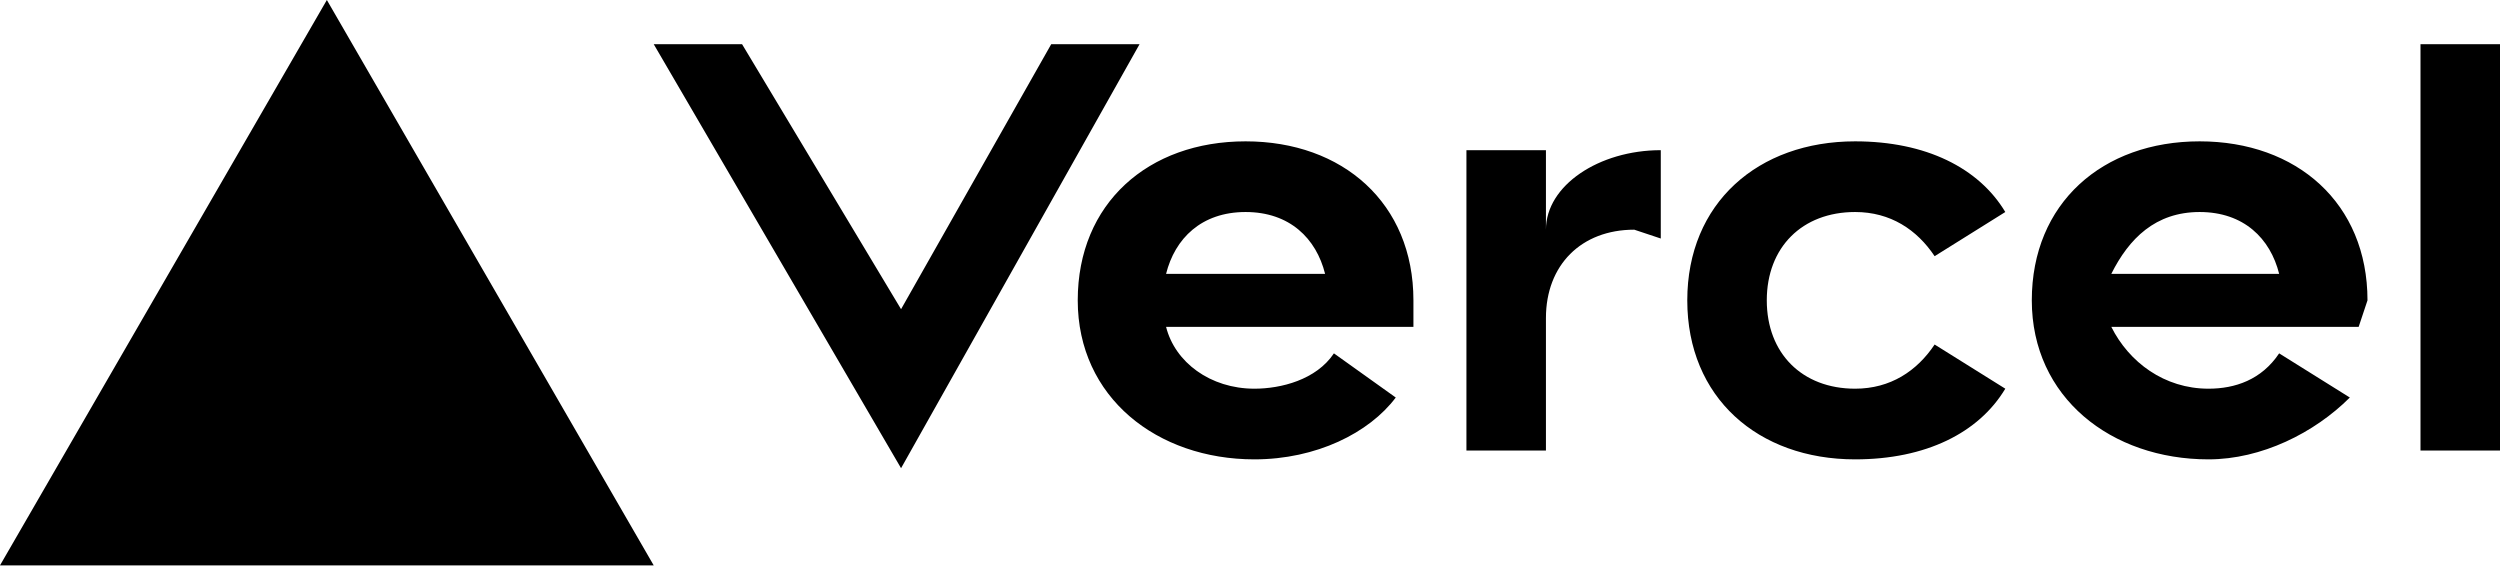
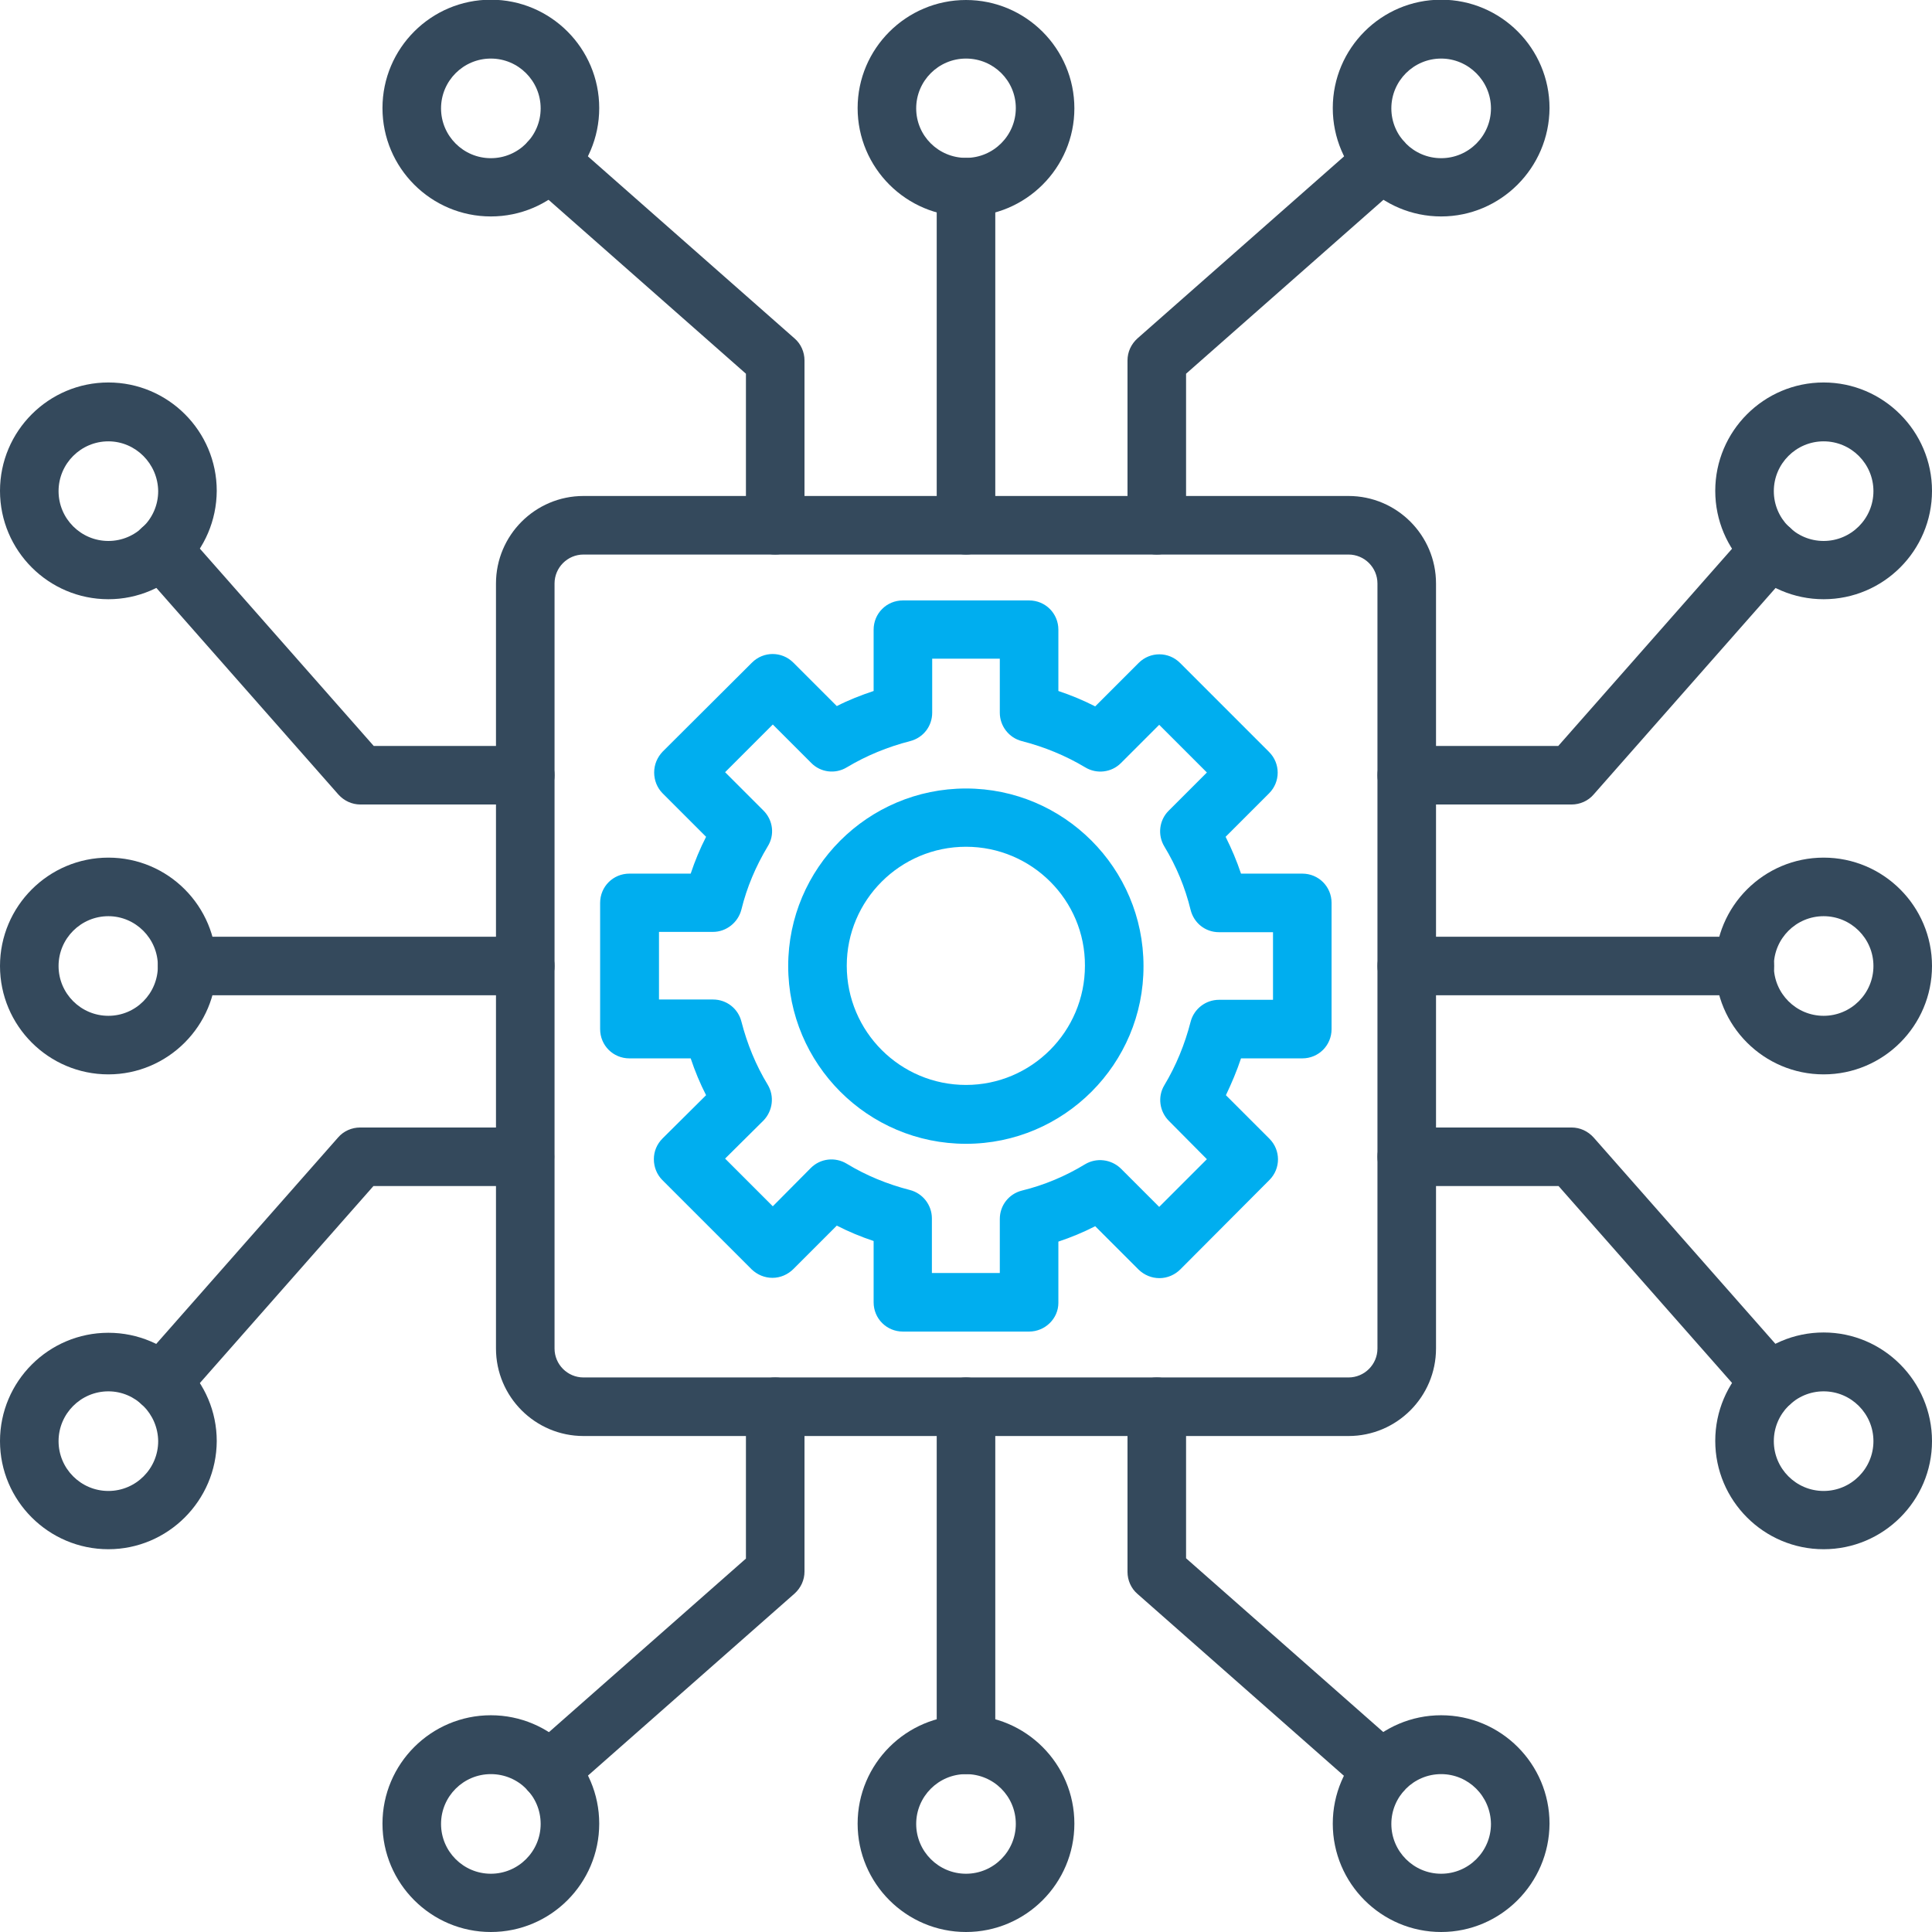
- <svg xmlns="http://www.w3.org/2000/svg" fill="none" viewBox="0 0 283 64">
-   <path fill="black" d="M141 16c-11 0-19 7-19 18s9 18 20 18c7 0 13-3 16-7l-7-5c-2 3-6 4-9 4-5 0-9-3-10-7h28v-3c0-11-8-18-19-18zm-9 15c1-4 4-7 9-7s8 3 9 7h-18zm117-15c-11 0-19 7-19 18s9 18 20 18c6 0 12-3 16-7l-8-5c-2 3-5 4-8 4-5 0-9-3-11-7h28l1-3c0-11-8-18-19-18zm-10 15c2-4 5-7 10-7s8 3 9 7h-19zm-39 3c0 6 4 10 10 10 4 0 7-2 9-5l8 5c-3 5-9 8-17 8-11 0-19-7-19-18s8-18 19-18c8 0 14 3 17 8l-8 5c-2-3-5-5-9-5-6 0-10 4-10 10zm83-29v46h-9V5h9zM37 0l37 64H0L37 0zm92 5-27 48L74 5h10l18 30 17-30h10zm59 12v10l-3-1c-6 0-10 4-10 10v15h-9V17h9v9c0-5 6-9 13-9z" />
+ <svg xmlns="http://www.w3.org/2000/svg" enable-background="new 0 0 64 64" viewBox="0 0 64 64" id="processor-setting">
+   <path fill="#00aeef" d="M34.09,44.11h-4.18c-0.54,0-0.97-0.43-0.97-0.97v-2.03c-0.42-0.14-0.83-0.31-1.22-0.51l-1.44,1.44    c-0.18,0.18-0.43,0.29-0.69,0.29h0c-0.26,0-0.5-0.1-0.69-0.28l-2.96-2.96c-0.18-0.18-0.28-0.43-0.28-0.69s0.1-0.5,0.29-0.69    l1.44-1.43c-0.2-0.39-0.37-0.8-0.51-1.22h-2.03c-0.54,0-0.97-0.43-0.97-0.97v-4.18c0-0.54,0.43-0.97,0.97-0.97h2.03    c0.14-0.42,0.31-0.83,0.51-1.22l-1.44-1.44c-0.18-0.18-0.28-0.43-0.28-0.69c0-0.26,0.1-0.5,0.28-0.69l2.96-2.95    c0.38-0.38,0.99-0.38,1.37,0l1.44,1.44c0.39-0.2,0.8-0.36,1.22-0.5v-2.03c0-0.54,0.43-0.97,0.97-0.97h4.18    c0.54,0,0.97,0.43,0.97,0.97v2.03c0.42,0.14,0.83,0.31,1.22,0.51l1.44-1.44c0.38-0.38,0.99-0.38,1.37,0l2.95,2.95    c0.38,0.38,0.38,0.99,0,1.37l-1.44,1.44c0.2,0.4,0.37,0.8,0.51,1.22h2.03c0.54,0,0.97,0.43,0.97,0.97v4.18    c0,0.54-0.43,0.97-0.97,0.97h-2.03c-0.14,0.42-0.31,0.82-0.5,1.22l1.44,1.44c0.38,0.38,0.38,0.99,0,1.37l-2.95,2.96    c-0.18,0.18-0.43,0.29-0.69,0.29h0c-0.26,0-0.5-0.1-0.69-0.28l-1.44-1.44c-0.39,0.2-0.8,0.37-1.22,0.51v2.03    C35.06,43.68,34.62,44.11,34.09,44.11z M30.88,42.17h2.24v-1.79c0-0.45,0.3-0.83,0.73-0.94c0.74-0.18,1.45-0.48,2.09-0.87    c0.38-0.23,0.87-0.17,1.19,0.14l1.27,1.27l1.58-1.58l-1.26-1.27c-0.31-0.31-0.38-0.8-0.15-1.18c0.39-0.65,0.68-1.36,0.87-2.1    c0.11-0.43,0.5-0.73,0.94-0.73h1.79v-2.24h-1.79c-0.45,0-0.83-0.3-0.94-0.74c-0.18-0.74-0.47-1.44-0.87-2.1    c-0.23-0.38-0.17-0.87,0.14-1.18l1.27-1.27l-1.58-1.58l-1.27,1.27c-0.31,0.31-0.8,0.37-1.18,0.14c-0.65-0.39-1.36-0.68-2.1-0.87    c-0.43-0.11-0.73-0.5-0.73-0.94v-1.79h-2.24v1.79c0,0.45-0.3,0.83-0.73,0.94c-0.74,0.19-1.45,0.48-2.1,0.87    c-0.38,0.23-0.87,0.17-1.18-0.15l-1.27-1.27l-1.58,1.58l1.27,1.27c0.32,0.32,0.38,0.81,0.14,1.19c-0.39,0.65-0.69,1.35-0.87,2.09    c-0.11,0.43-0.5,0.74-0.94,0.74h-1.79v2.24h1.79c0.45,0,0.83,0.3,0.94,0.73c0.19,0.74,0.48,1.45,0.87,2.09    c0.23,0.38,0.17,0.87-0.14,1.19l-1.27,1.26l1.58,1.58l1.26-1.27c0.32-0.32,0.81-0.37,1.19-0.14c0.64,0.39,1.35,0.68,2.09,0.87    c0.43,0.11,0.73,0.5,0.73,0.94V42.17z M32,37.89c-3.25,0-5.89-2.64-5.89-5.89c0-3.24,2.64-5.88,5.89-5.88    c3.24,0,5.88,2.64,5.88,5.88C37.89,35.24,35.25,37.89,32,37.89z M32,28.05c-2.18,0-3.95,1.77-3.95,3.94    c0,2.18,1.77,3.95,3.95,3.95c2.17,0,3.94-1.77,3.94-3.95C35.95,29.82,34.18,28.05,32,28.05z" />
+   <path fill="#34495c" d="M44.67 47.57H19.33c-1.6 0-2.9-1.3-2.9-2.9V19.33c0-1.6 1.3-2.9 2.9-2.9h25.34c1.6 0 2.9 1.3 2.9 2.9v25.34C47.57 46.27 46.27 47.57 44.67 47.57zM19.33 18.37c-.53 0-.96.43-.96.96v25.34c0 .53.43.96.96.96h25.34c.53 0 .96-.43.96-.96V19.33c0-.53-.43-.96-.96-.96H19.33zM16.26 7.17c-1.98 0-3.59-1.61-3.59-3.59 0-1.98 1.61-3.59 3.59-3.59s3.59 1.61 3.59 3.59C19.85 5.56 18.24 7.17 16.26 7.17zM16.26 1.94c-.91 0-1.65.74-1.65 1.65s.74 1.65 1.65 1.65 1.65-.74 1.65-1.65S17.17 1.94 16.26 1.94z" />
+   <path fill="#34495c" d="M25.68 18.37c-.54 0-.97-.43-.97-.97v-5.02l-7.15-6.3c-.4-.35-.44-.97-.09-1.37.35-.4.97-.44 1.37-.09l7.48 6.59c.21.18.33.45.33.73v5.46C26.65 17.93 26.21 18.37 25.68 18.37zM47.74 7.17c-1.98 0-3.59-1.61-3.59-3.59 0-1.98 1.61-3.59 3.59-3.59 1.98 0 3.59 1.61 3.59 3.59C51.32 5.56 49.71 7.17 47.74 7.17zM47.74 1.94c-.91 0-1.65.74-1.65 1.65s.74 1.65 1.65 1.65c.91 0 1.65-.74 1.65-1.65S48.64 1.94 47.74 1.94z" />
+   <path fill="#34495c" d="M38.32 18.37c-.54 0-.97-.43-.97-.97v-5.46c0-.28.12-.54.33-.73l7.48-6.59c.4-.36 1.01-.32 1.37.09.35.4.32 1.01-.09 1.37l-7.15 6.3v5.02C39.29 17.93 38.86 18.37 38.32 18.37zM32 7.17c-1.98 0-3.59-1.61-3.59-3.59C28.41 1.61 30.02 0 32 0s3.59 1.61 3.59 3.59C35.59 5.56 33.98 7.17 32 7.17zM32 1.94c-.91 0-1.65.74-1.65 1.65S31.09 5.23 32 5.23c.91 0 1.65-.74 1.65-1.65S32.91 1.94 32 1.94z" />
+   <path fill="#34495c" d="M32,18.37c-0.54,0-0.97-0.43-0.97-0.97V6.2c0-0.54,0.43-0.97,0.97-0.97s0.97,0.43,0.97,0.97v11.2        C32.97,17.94,32.54,18.37,32,18.37z" />
+   <g>
+     <path fill="#34495c" d="M47.74,64c-1.98,0-3.59-1.61-3.59-3.59c0-1.98,1.61-3.59,3.59-3.59c1.98,0,3.59,1.61,3.59,3.59         C51.32,62.39,49.71,64,47.74,64z M47.74,58.77c-0.91,0-1.65,0.74-1.65,1.65c0,0.91,0.74,1.65,1.65,1.65         c0.91,0,1.65-0.74,1.65-1.65C49.38,59.5,48.64,58.77,47.74,58.77z" />
+     <path fill="#34495c" d="M45.8 59.63c-.23 0-.46-.08-.64-.24l-7.48-6.59c-.21-.18-.33-.45-.33-.73V46.6c0-.54.43-.97.97-.97s.97.43.97.97v5.02l7.15 6.3c.4.35.44.97.09 1.37C46.34 59.52 46.07 59.63 45.8 59.63zM16.26 64c-1.98 0-3.59-1.61-3.59-3.59 0-1.98 1.61-3.59 3.59-3.59s3.59 1.61 3.59 3.59C19.85 62.39 18.24 64 16.26 64zM16.26 58.77c-.91 0-1.65.74-1.65 1.65 0 .91.74 1.65 1.65 1.65s1.65-.74 1.65-1.65C17.91 59.5 17.17 58.77 16.26 58.77z" />
+     <path fill="#34495c" d="M18.2,59.63c-0.27,0-0.54-0.11-0.73-0.33c-0.35-0.4-0.32-1.01,0.09-1.37l7.15-6.3V46.6         c0-0.54,0.43-0.97,0.97-0.97s0.97,0.43,0.97,0.97v5.46c0,0.28-0.12,0.54-0.33,0.73l-7.48,6.59         C18.66,59.55,18.43,59.63,18.2,59.63z" />
+     <g>
+       <path fill="#34495c" d="M32,64c-1.98,0-3.59-1.61-3.59-3.59c0-1.98,1.61-3.59,3.59-3.59s3.59,1.61,3.59,3.59        C35.59,62.39,33.98,64,32,64z M32,58.77c-0.91,0-1.65,0.74-1.65,1.65c0,0.91,0.74,1.65,1.65,1.65c0.91,0,1.65-0.74,1.65-1.65        C33.65,59.5,32.91,58.77,32,58.77z" />
+       <path fill="#34495c" d="M32,58.77c-0.54,0-0.97-0.43-0.97-0.97V46.6c0-0.54,0.43-0.97,0.97-0.97s0.97,0.43,0.97,0.97v11.2        C32.97,58.33,32.54,58.77,32,58.77z" />
+     </g>
+   </g>
+   <g>
+     <path fill="#34495c" d="M60.41,19.85c-1.98,0-3.59-1.61-3.59-3.59c0-1.98,1.61-3.59,3.59-3.59S64,14.29,64,16.26         C64,18.24,62.39,19.85,60.41,19.85z M60.41,14.62c-0.91,0-1.65,0.74-1.65,1.65c0,0.91,0.74,1.65,1.65,1.65         c0.91,0,1.65-0.74,1.65-1.65C62.06,15.36,61.32,14.62,60.41,14.62z" />
+     <path fill="#34495c" d="M52.06 26.65H46.6c-.54 0-.97-.43-.97-.97 0-.54.43-.97.97-.97h5.02l6.3-7.15c.35-.4.97-.44 1.37-.09.4.35.44.97.09 1.37l-6.59 7.48C52.61 26.53 52.34 26.65 52.06 26.65zM60.41 51.32c-1.98 0-3.59-1.61-3.59-3.59 0-1.98 1.61-3.59 3.59-3.59S64 45.76 64 47.74C64 49.71 62.39 51.32 60.41 51.32zM60.41 46.09c-.91 0-1.65.74-1.65 1.65 0 .91.74 1.65 1.65 1.65.91 0 1.65-.74 1.65-1.65C62.06 46.83 61.32 46.09 60.41 46.09z" />
+     <path fill="#34495c" d="M58.66 46.77c-.27 0-.54-.11-.73-.33l-6.3-7.15H46.6c-.54 0-.97-.43-.97-.97s.43-.97.97-.97h5.46c.28 0 .54.12.73.33l6.59 7.48c.35.4.32 1.01-.09 1.37C59.11 46.69 58.88 46.77 58.66 46.77zM60.41 35.59c-1.98 0-3.59-1.61-3.59-3.59s1.61-3.59 3.59-3.59S64 30.02 64 32 62.39 35.59 60.41 35.59zM60.41 30.35c-.91 0-1.65.74-1.65 1.65 0 .91.74 1.65 1.65 1.65.91 0 1.65-.74 1.65-1.65C62.06 31.09 61.32 30.35 60.41 30.35z" />
+     <path fill="#34495c" d="M57.8,32.97H46.6c-0.54,0-0.97-0.43-0.97-0.97s0.43-0.97,0.97-0.97h11.2c0.54,0,0.97,0.43,0.97,0.97        S58.33,32.97,57.8,32.97z" />
+     <g>
+       <path fill="#34495c" d="M3.59,51.32C1.61,51.32,0,49.71,0,47.74c0-1.98,1.61-3.59,3.59-3.59s3.59,1.61,3.59,3.59         C7.17,49.71,5.56,51.32,3.59,51.32z M3.59,46.09c-0.91,0-1.65,0.74-1.65,1.65c0,0.91,0.74,1.65,1.65,1.65         s1.65-0.74,1.65-1.65C5.23,46.83,4.49,46.09,3.59,46.09z" />
+       <path fill="#34495c" d="M5.34 46.77c-.23 0-.46-.08-.64-.24-.4-.35-.44-.97-.09-1.37l6.59-7.48c.18-.21.45-.33.73-.33h5.46c.54 0 .97.43.97.97s-.43.97-.97.97h-5.02l-6.3 7.15C5.88 46.66 5.61 46.77 5.34 46.77zM3.59 19.85C1.61 19.85 0 18.24 0 16.26c0-1.98 1.61-3.59 3.59-3.59s3.59 1.61 3.59 3.59C7.17 18.24 5.56 19.85 3.59 19.85zM3.59 14.62c-.91 0-1.65.74-1.65 1.65 0 .91.74 1.65 1.65 1.65s1.65-.74 1.65-1.65C5.23 15.36 4.49 14.62 3.59 14.62z" />
+       <path fill="#34495c" d="M17.4,26.65h-5.46c-0.28,0-0.54-0.12-0.73-0.33l-6.59-7.48c-0.35-0.4-0.32-1.01,0.09-1.37         c0.4-0.36,1.01-0.32,1.37,0.09l6.3,7.15h5.02c0.54,0,0.97,0.43,0.97,0.97C18.37,26.21,17.93,26.65,17.4,26.65z" />
+       <g>
+         <path fill="#34495c" d="M3.59,35.59C1.61,35.59,0,33.98,0,32s1.61-3.59,3.59-3.59S7.17,30.02,7.17,32S5.56,35.59,3.59,35.59z         M3.59,30.35c-0.91,0-1.65,0.74-1.65,1.65c0,0.91,0.74,1.65,1.65,1.65S5.23,32.91,5.23,32C5.23,31.09,4.49,30.35,3.59,30.35z" />
+         <path fill="#34495c" d="M17.4,32.97H6.2c-0.54,0-0.97-0.43-0.97-0.97s0.43-0.97,0.97-0.97h11.2c0.54,0,0.97,0.43,0.97,0.97        S17.94,32.97,17.4,32.97z" />
+       </g>
+     </g>
+   </g>
</svg>
